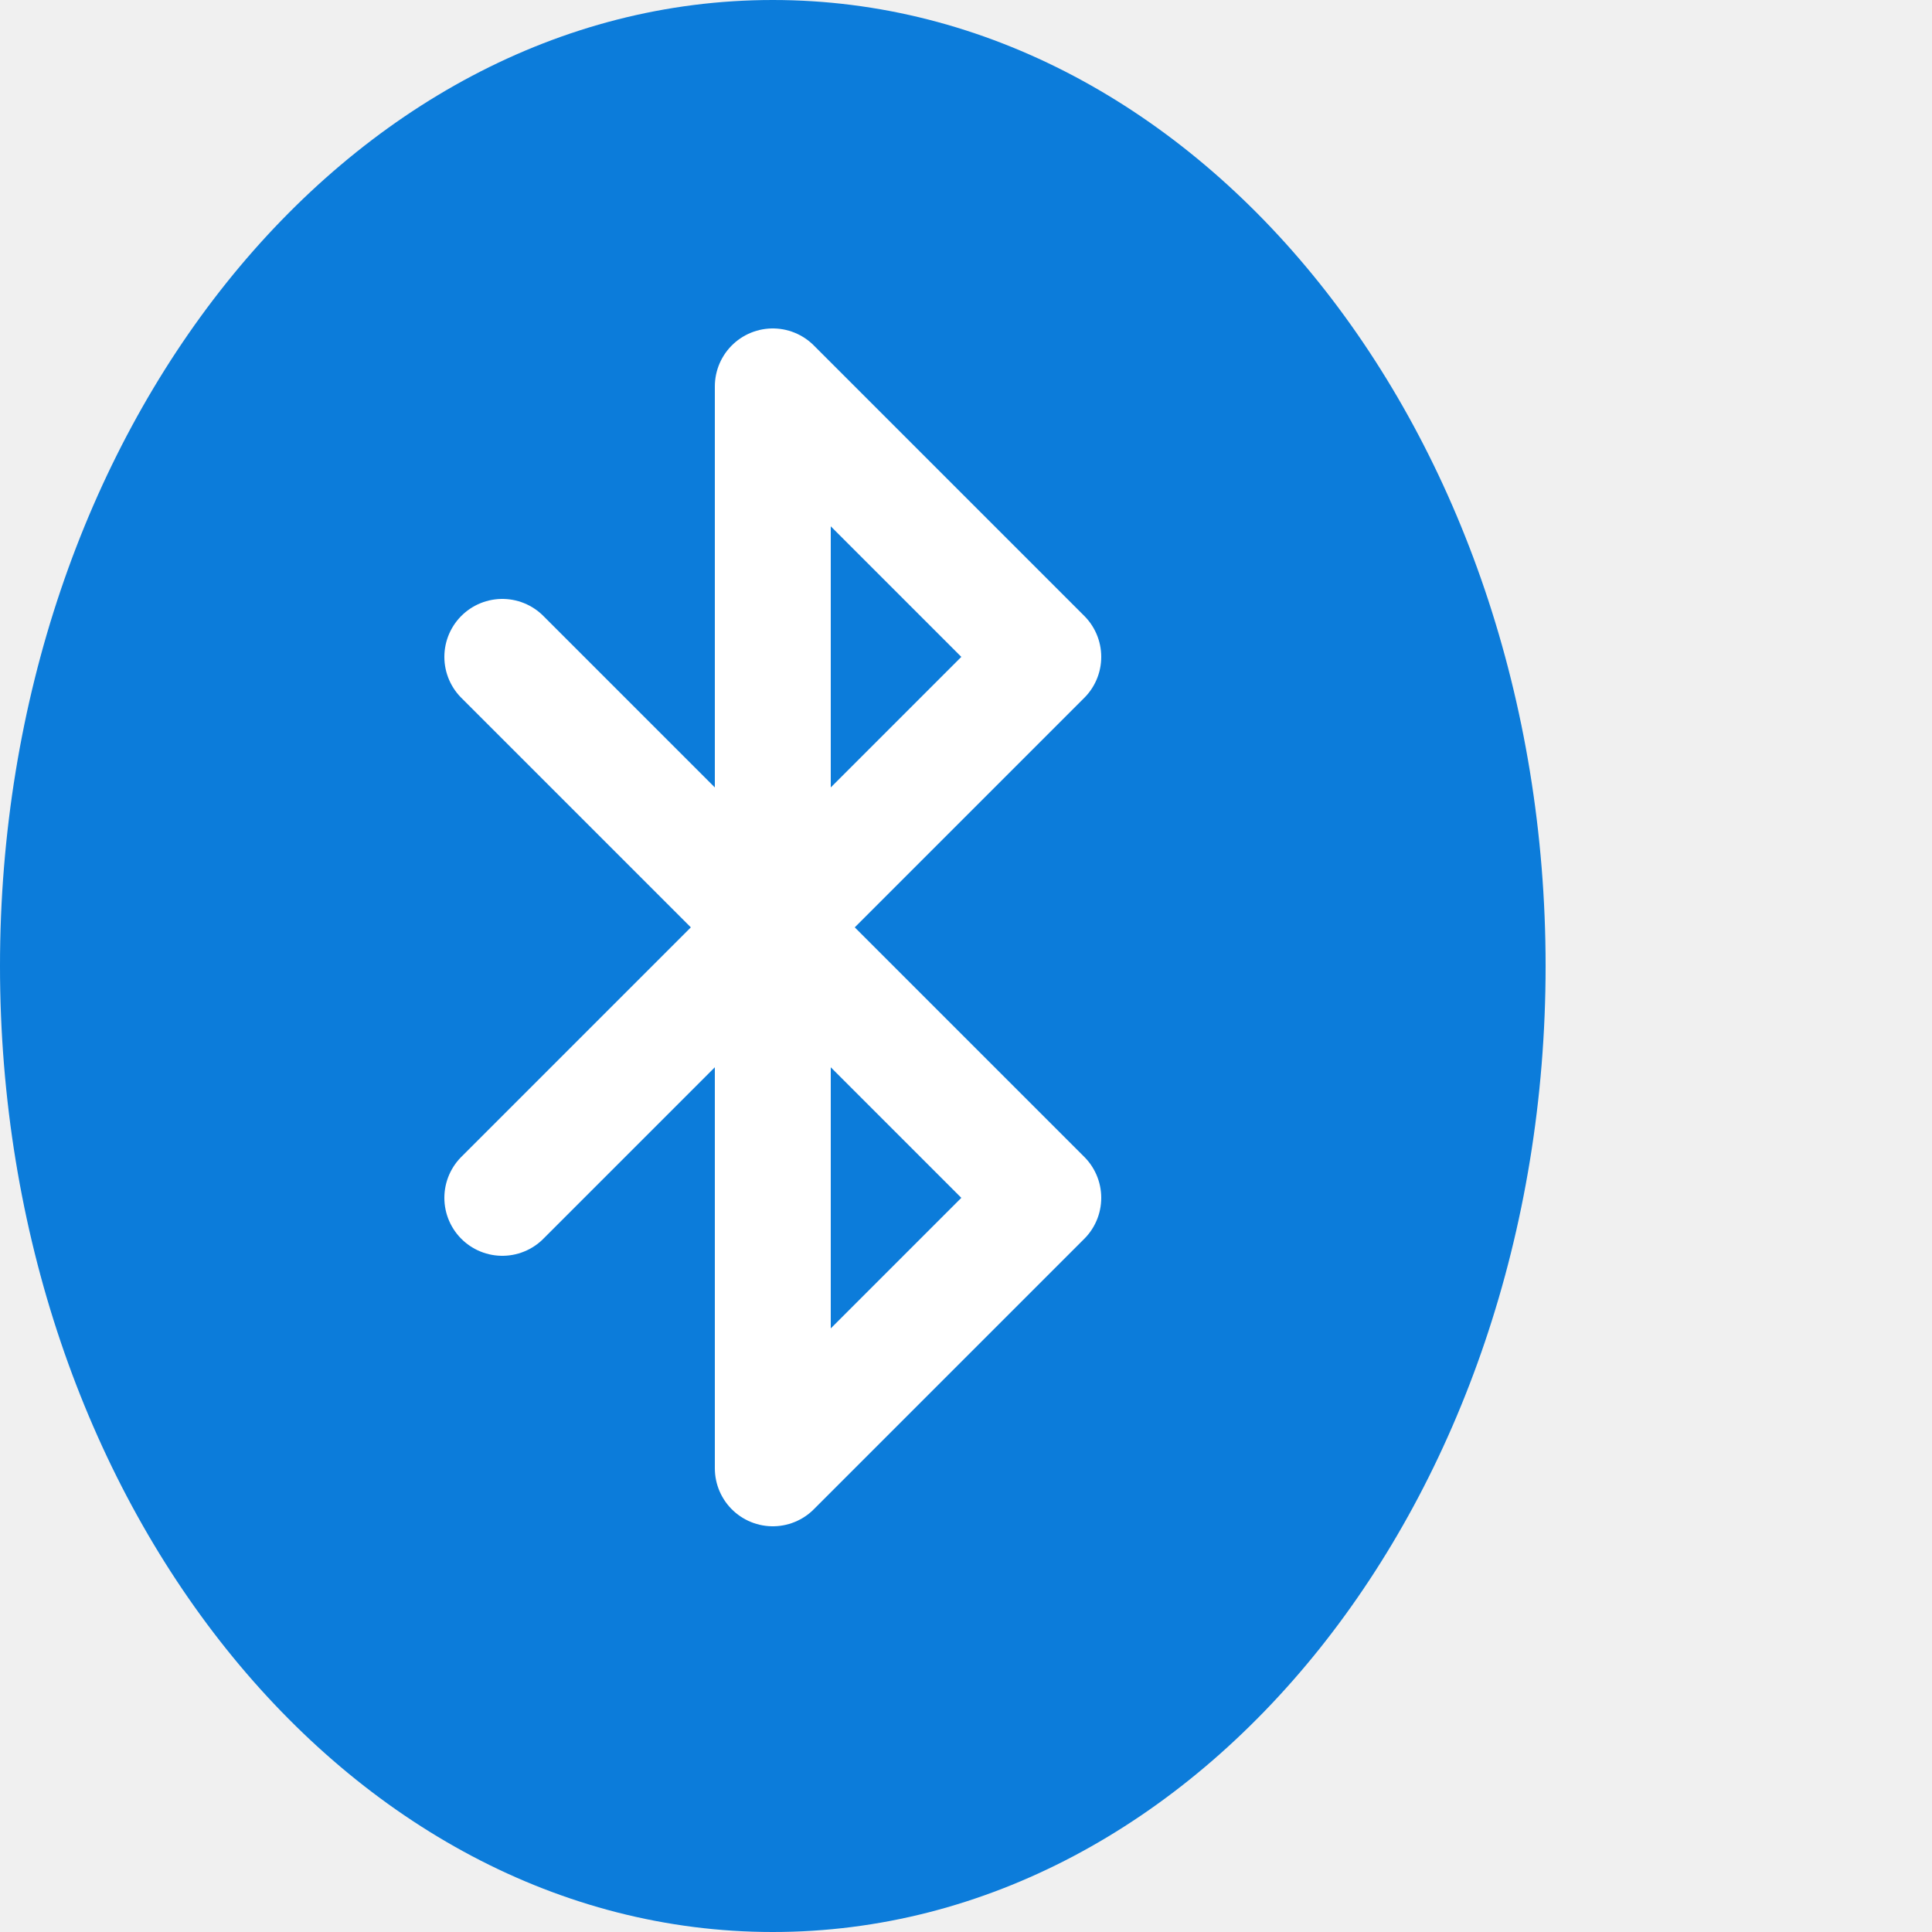
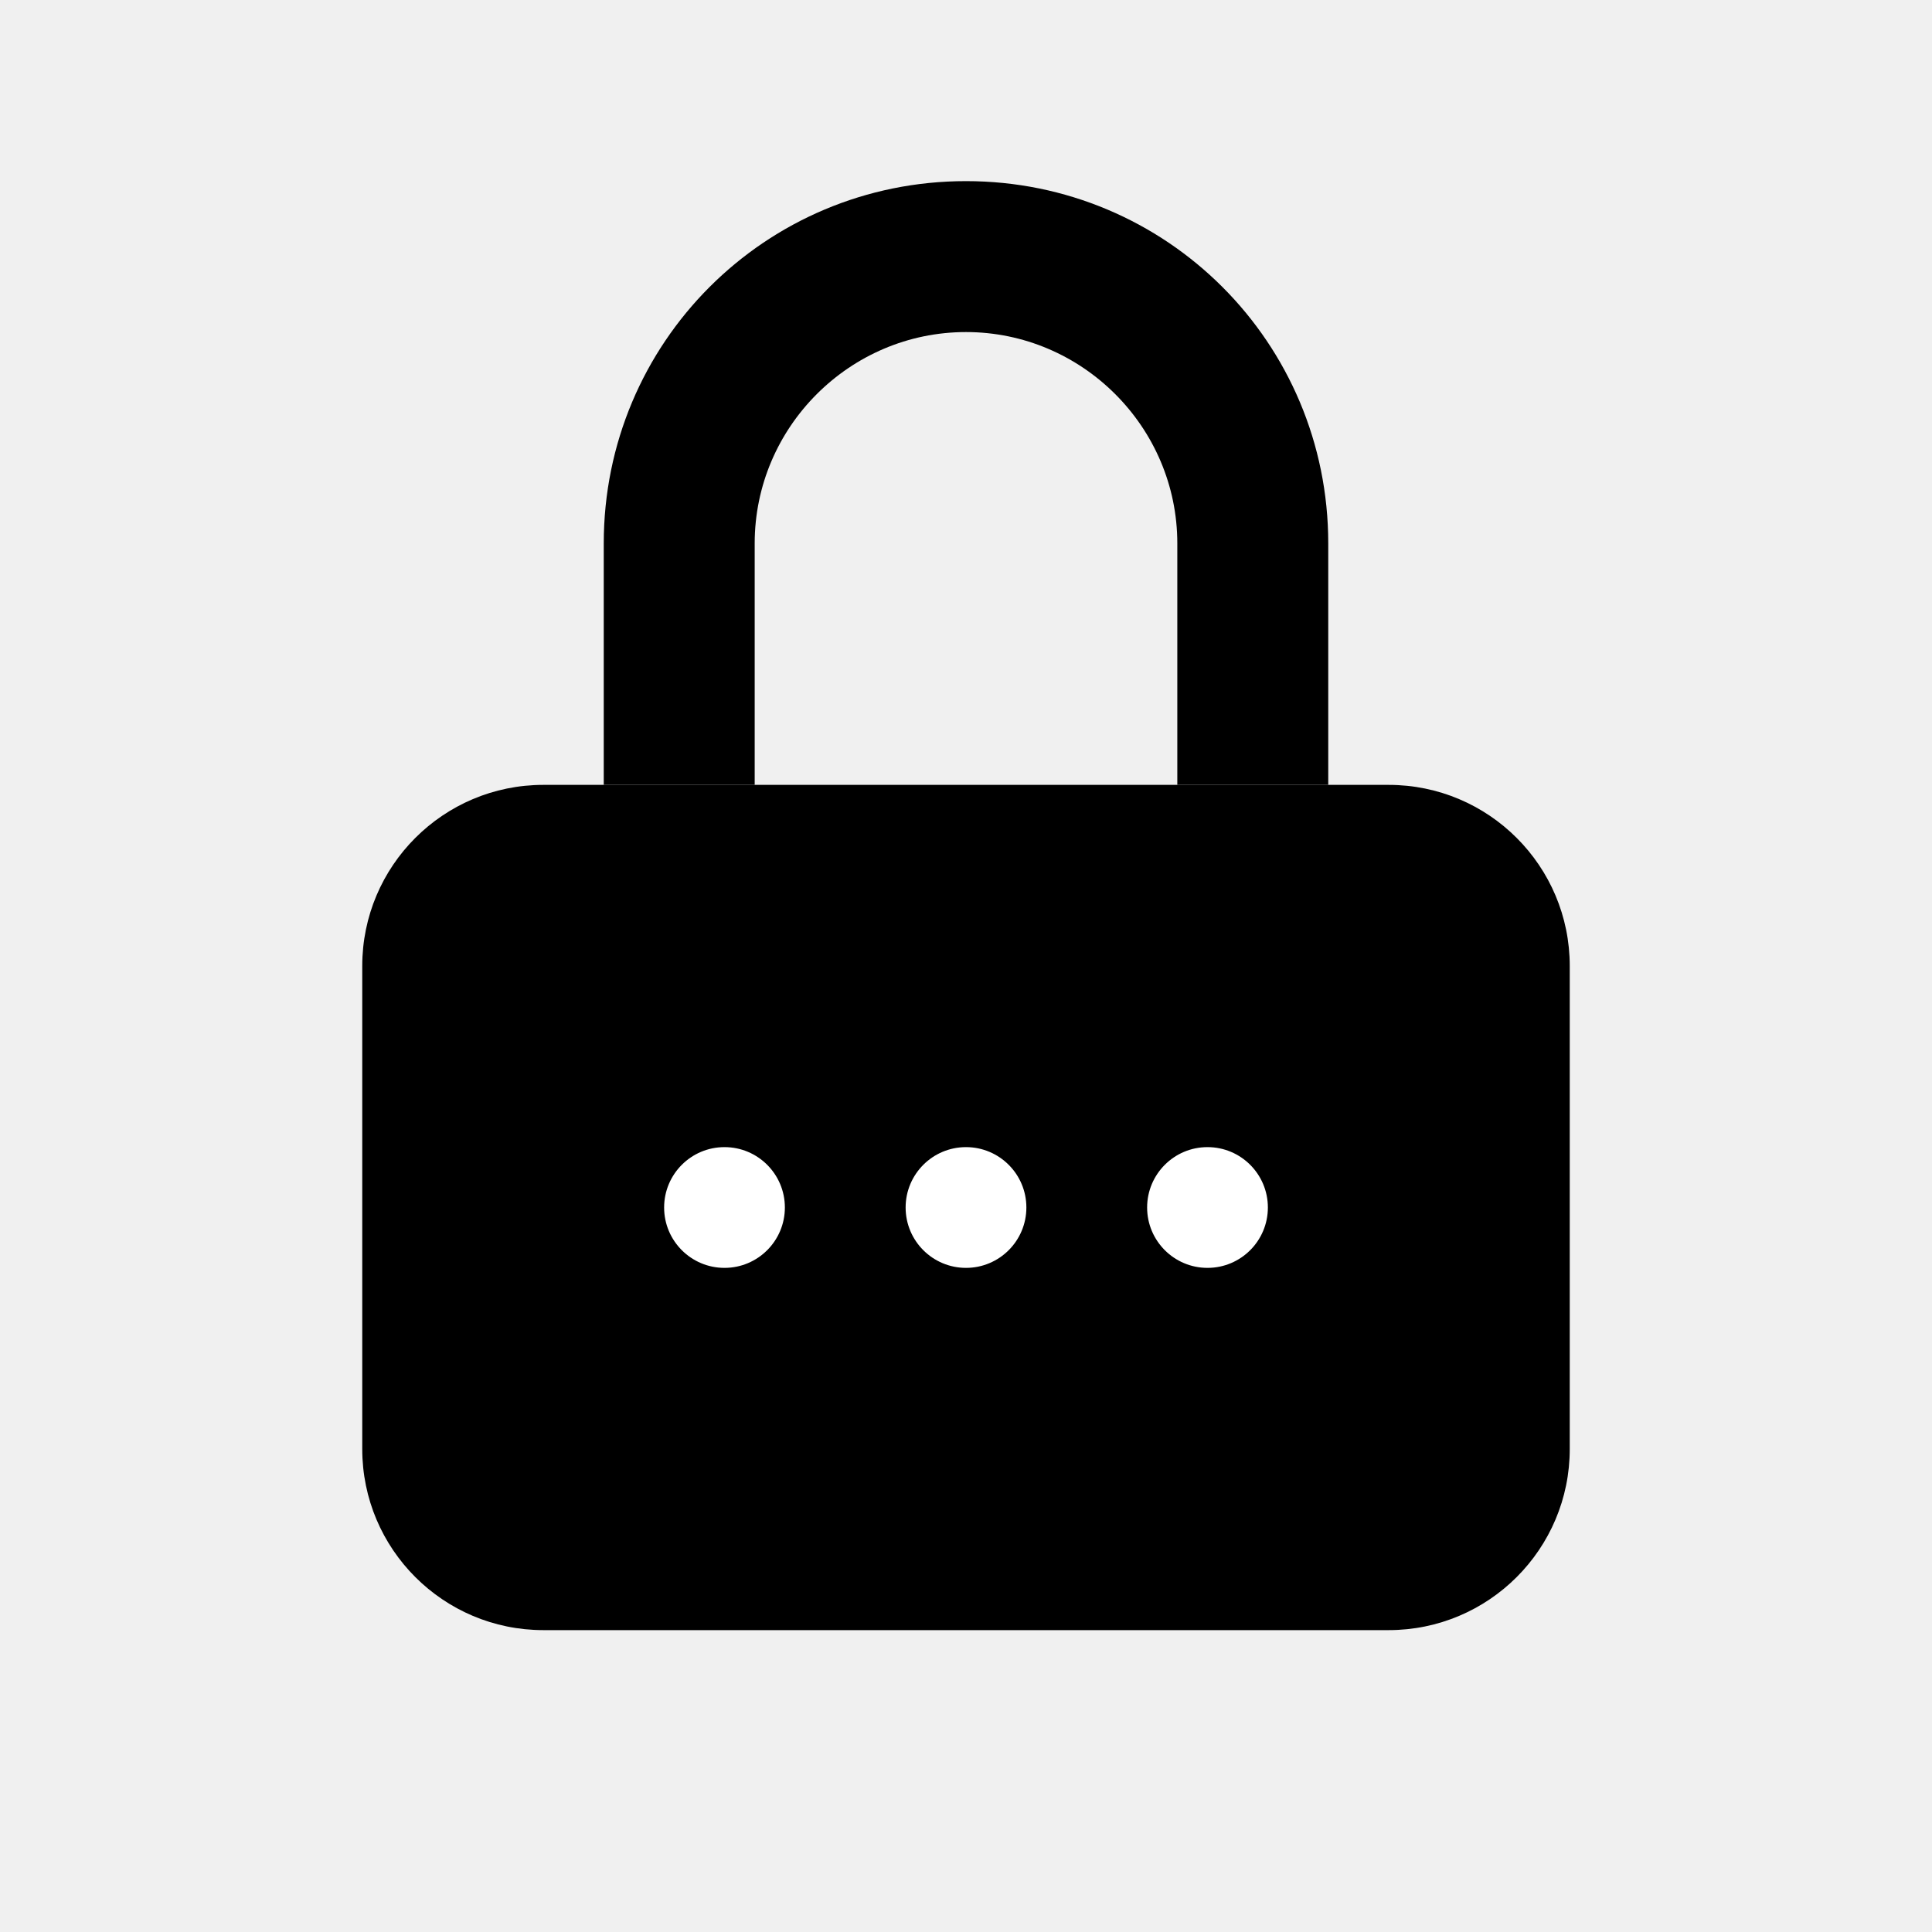
- <svg xmlns="http://www.w3.org/2000/svg" width="25" height="25" viewBox="0 0 25 25" fill="none">
-   <ellipse cx="10" cy="12.5" rx="10" ry="12.5" fill="#0C7CDA" />
-   <path d="M6.5 15.5L13.5 8.5L10 5V19L13.5 15.5L6.5 8.5" stroke="white" stroke-width="1.5" stroke-linecap="round" stroke-linejoin="round" />
+ <svg xmlns="http://www.w3.org/2000/svg" width="128" height="128" viewBox="0 0 128 128">
+   <rect x="24" y="52" width="80" height="56" rx="12" ry="12" fill="currentColor" />
+   <path d="M40 52V36c0-13.3 10.7-24 24-24s24 10.7 24 24v16h-10V36c0-7.7-6.3-14-14-14s-14 6.3-14 14v16z" fill="currentColor" />
+   <circle cx="48" cy="80" r="4" fill="#ffffff" />
+   <circle cx="64" cy="80" r="4" fill="#ffffff" />
+   <circle cx="80" cy="80" r="4" fill="#ffffff" />
</svg>
